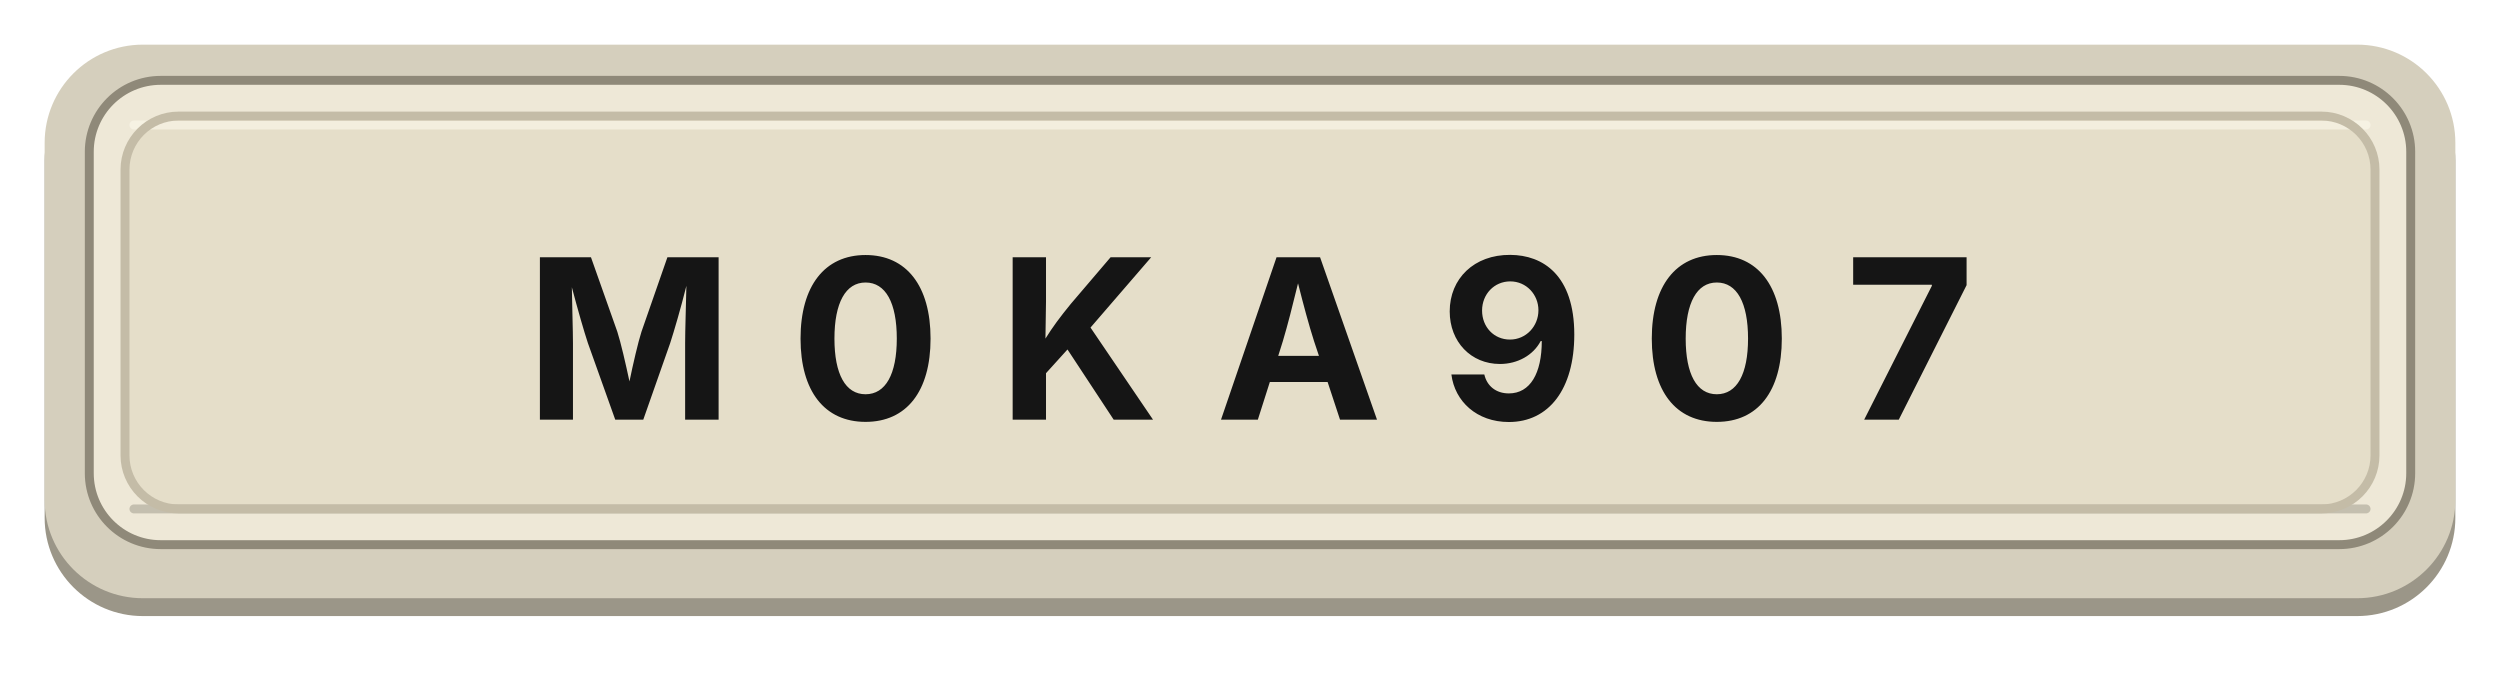
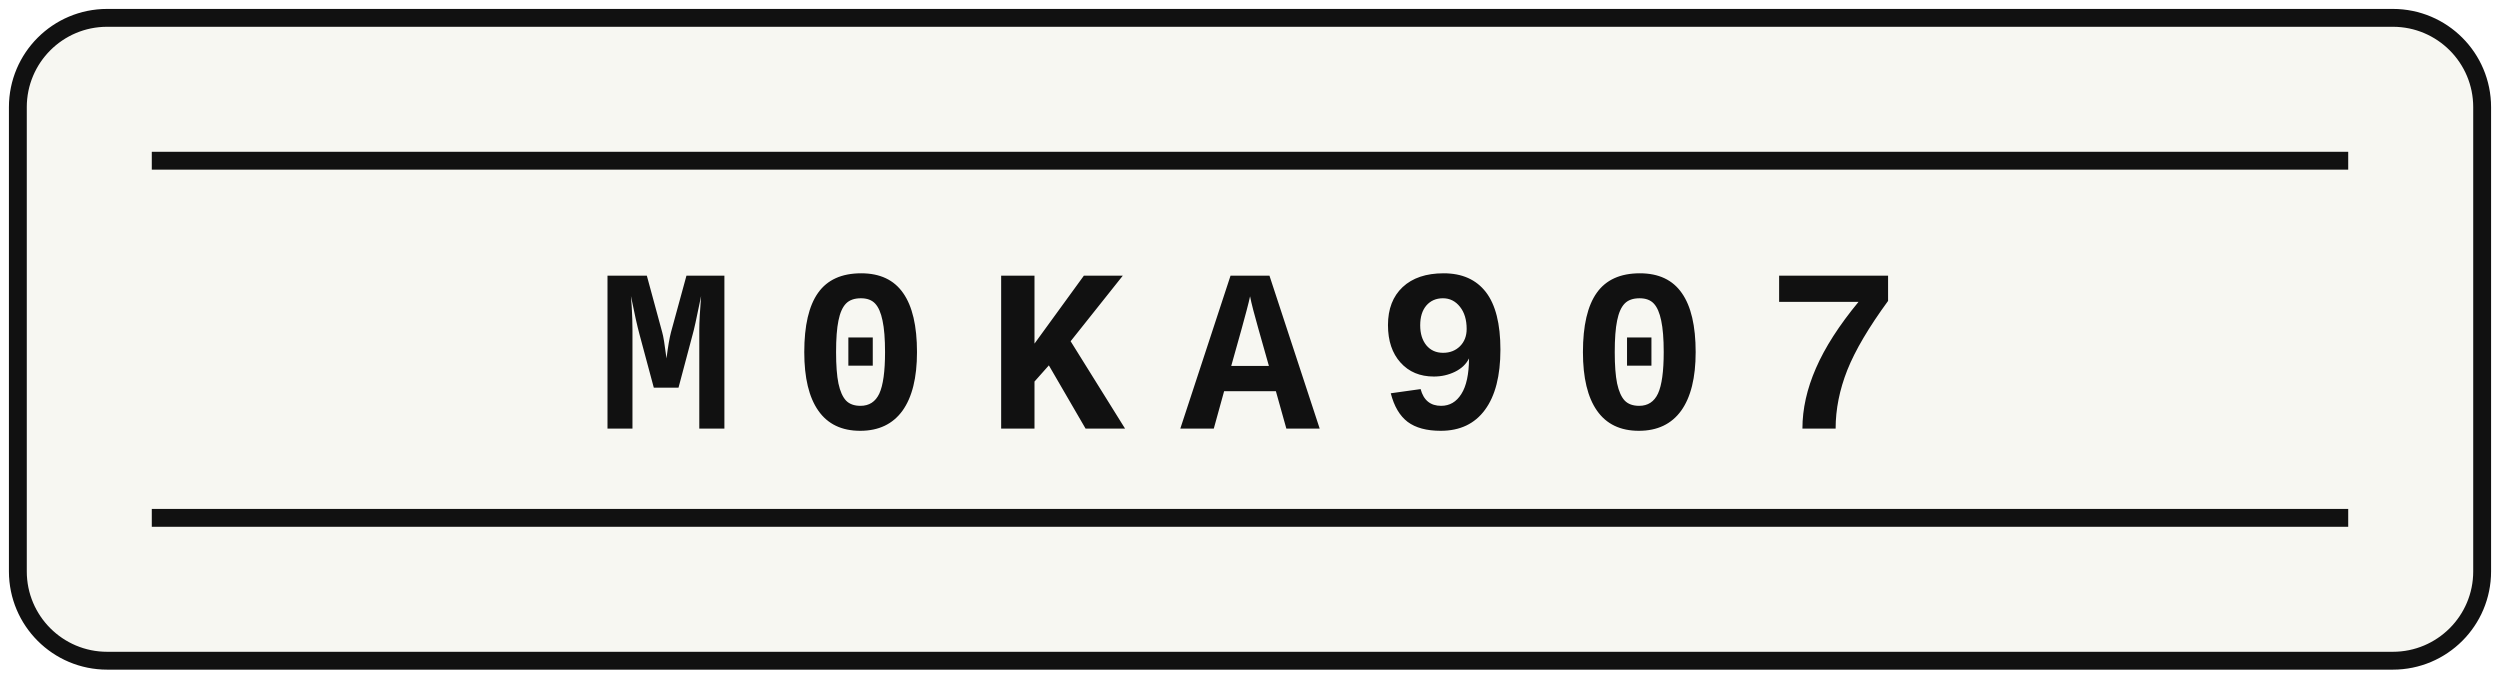
- <svg xmlns="http://www.w3.org/2000/svg" width="280" height="76" viewBox="0 0 280 76" fill="none">
-   <rect x="5" y="7" width="270" height="62" rx="11" fill="#9b9688" />
-   <rect x="5" y="5" width="270" height="62" rx="11" fill="#d5cfbd" />
-   <rect x="10" y="9" width="260" height="52" rx="8" fill="#eee8d7" />
-   <rect x="14" y="13" width="252" height="44" rx="6" fill="#e5dec9" />
-   <path d="M15 14H265" stroke="#faf7ea" stroke-width="1" stroke-linecap="round" opacity=".65" />
-   <path d="M15 57H265" stroke="#a39d8e" stroke-width="1" stroke-linecap="round" opacity=".55" />
-   <rect x="10" y="9" width="260" height="52" rx="8" stroke="#8f8979" stroke-width="1" />
-   <rect x="14" y="13" width="252" height="44" rx="6" stroke="#c4bca7" stroke-width="1" />
-   <text x="140" y="47" text-anchor="middle" fill="#151515" font-family="Inter,Helvetica Neue,Arial,sans-serif" font-size="25" font-weight="700" letter-spacing="6.4">M0KA907</text>
+ <svg xmlns="http://www.w3.org/2000/svg" width="280" height="76" viewBox="0 0 280 76" role="img" aria-labelledby="title desc">
+   <rect x="2" y="2" width="276" height="72" rx="10" fill="#f7f7f2" stroke="#111" stroke-width="2" />
+   <path d="M18 18H262" stroke="#111" stroke-width="2" stroke-linecap="square" />
+   <path d="M18 58H262" stroke="#111" stroke-width="2" stroke-linecap="square" />
+   <text x="140" y="48" text-anchor="middle" fill="#111" font-family="SFMono-Regular,Consolas,Liberation Mono,monospace" font-size="26" font-weight="700" letter-spacing="6.2">M0KA907</text>
</svg>
